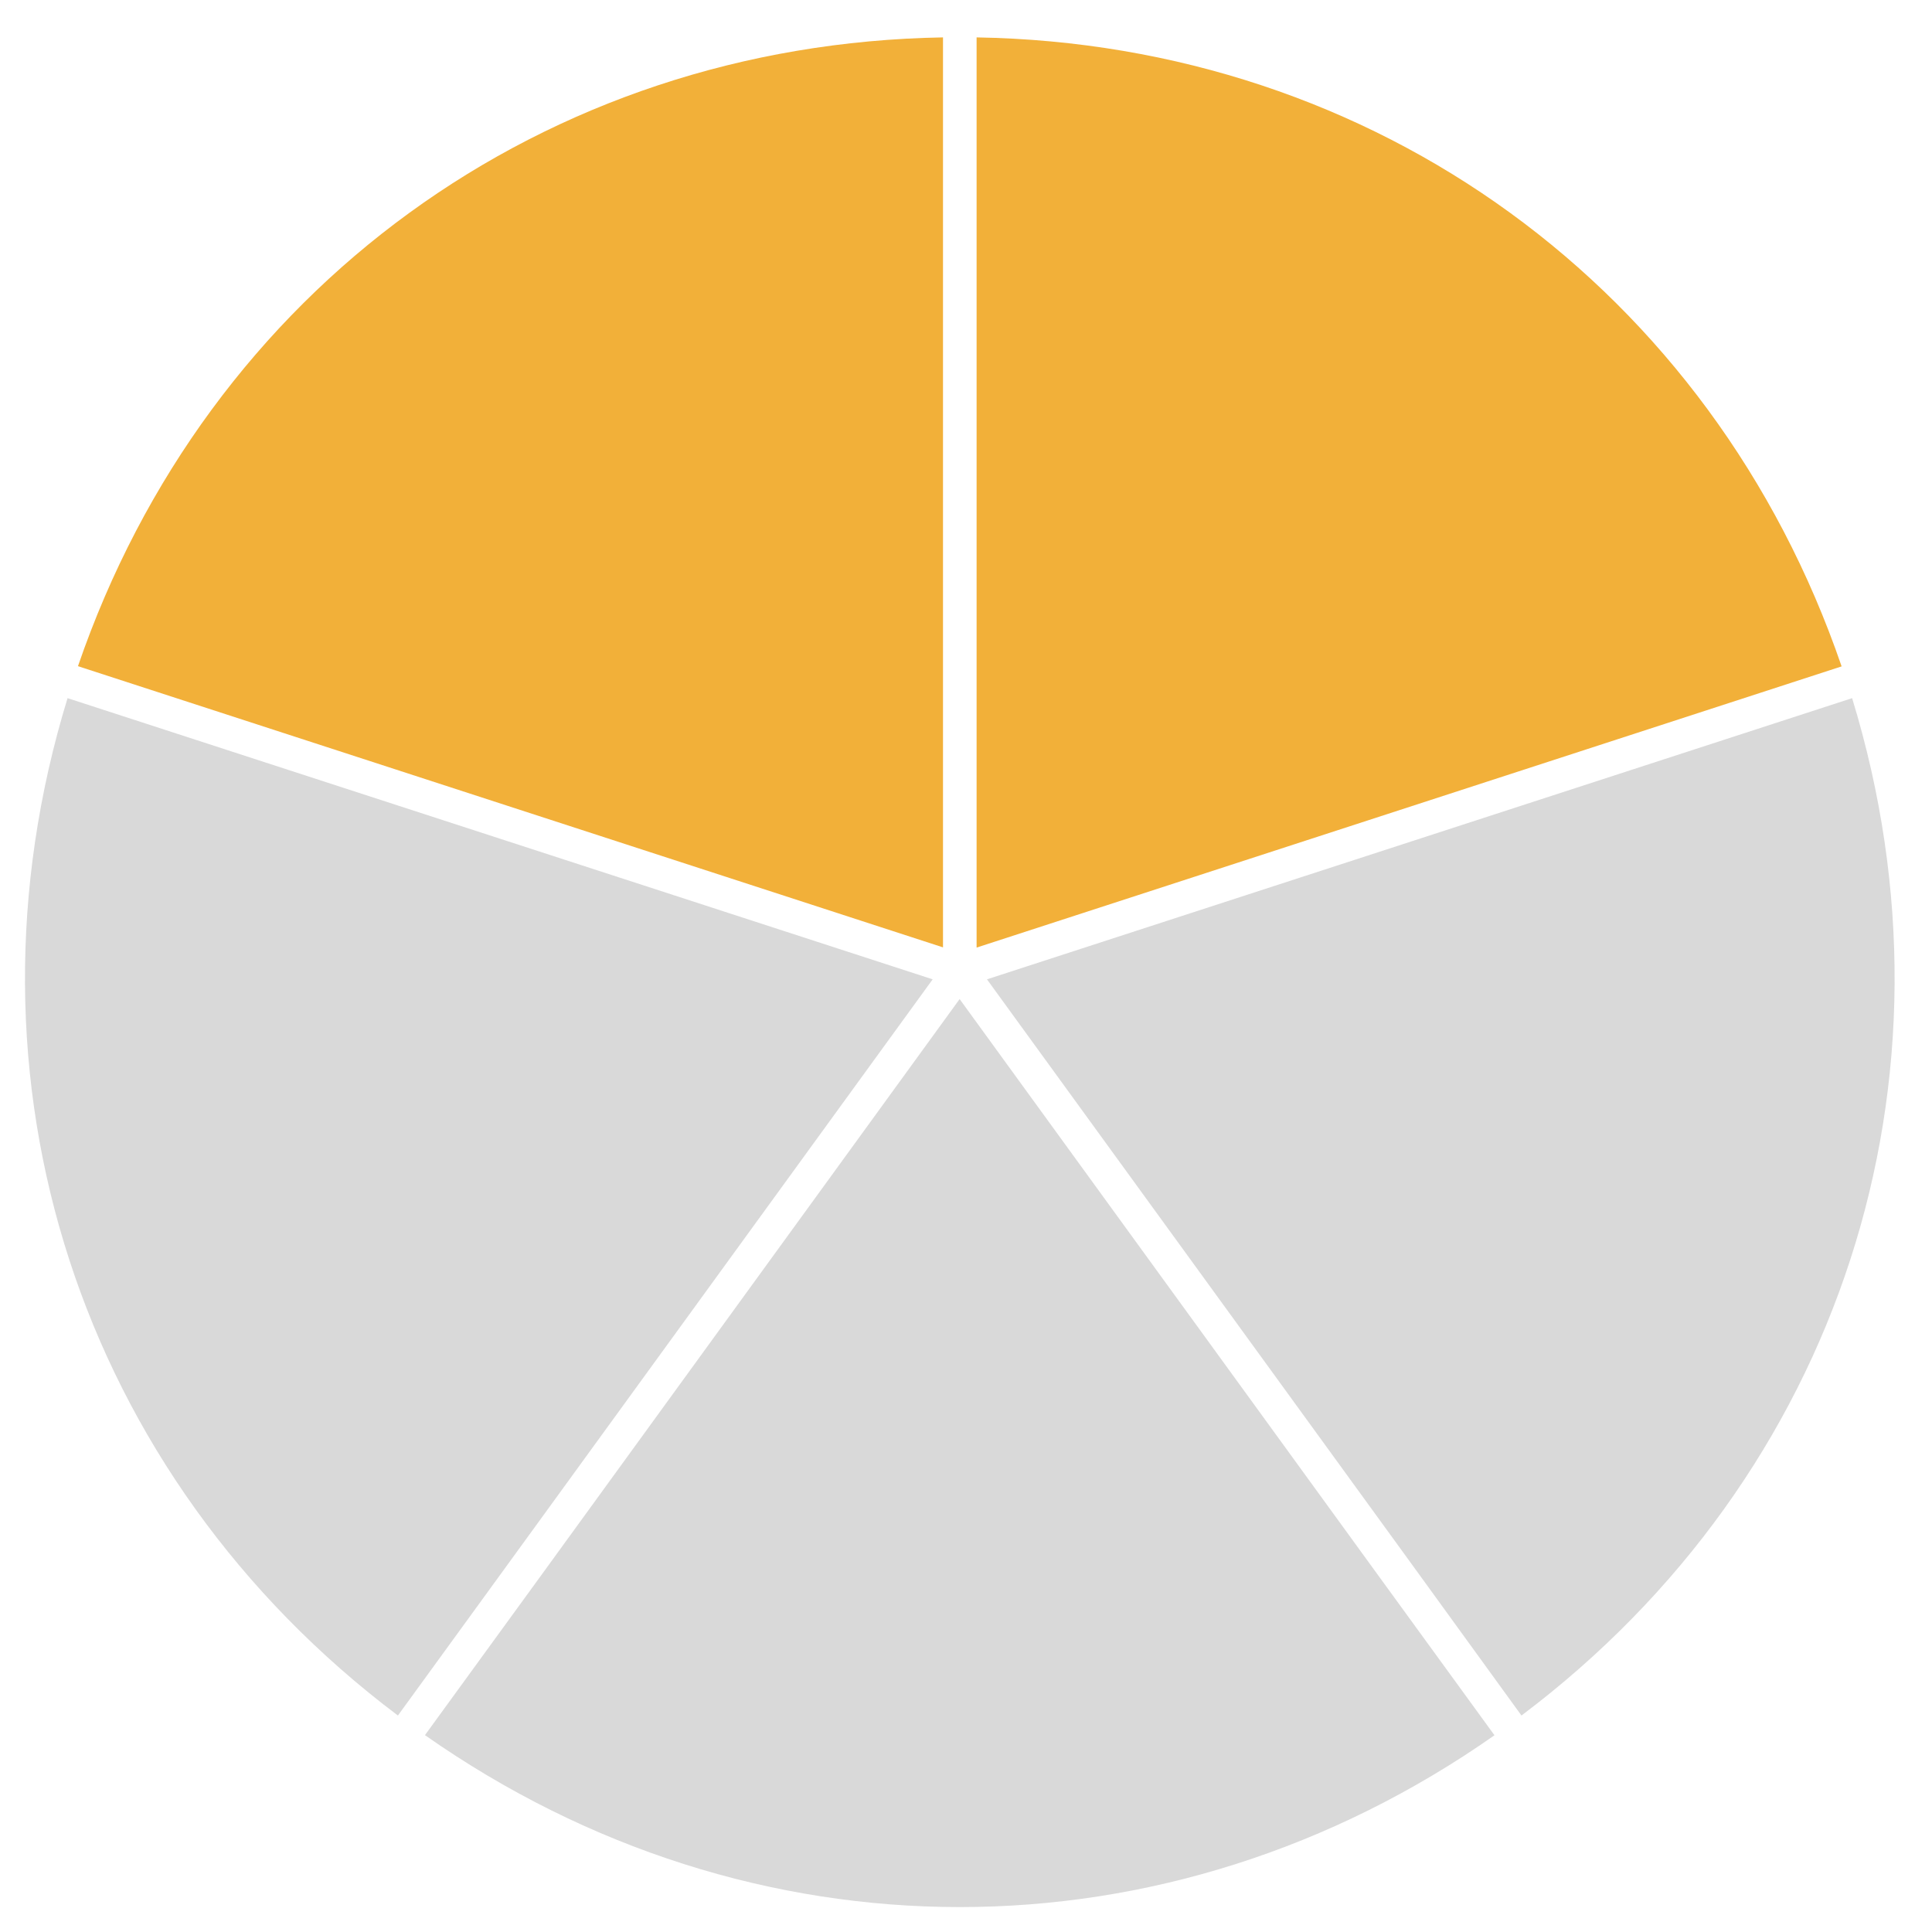
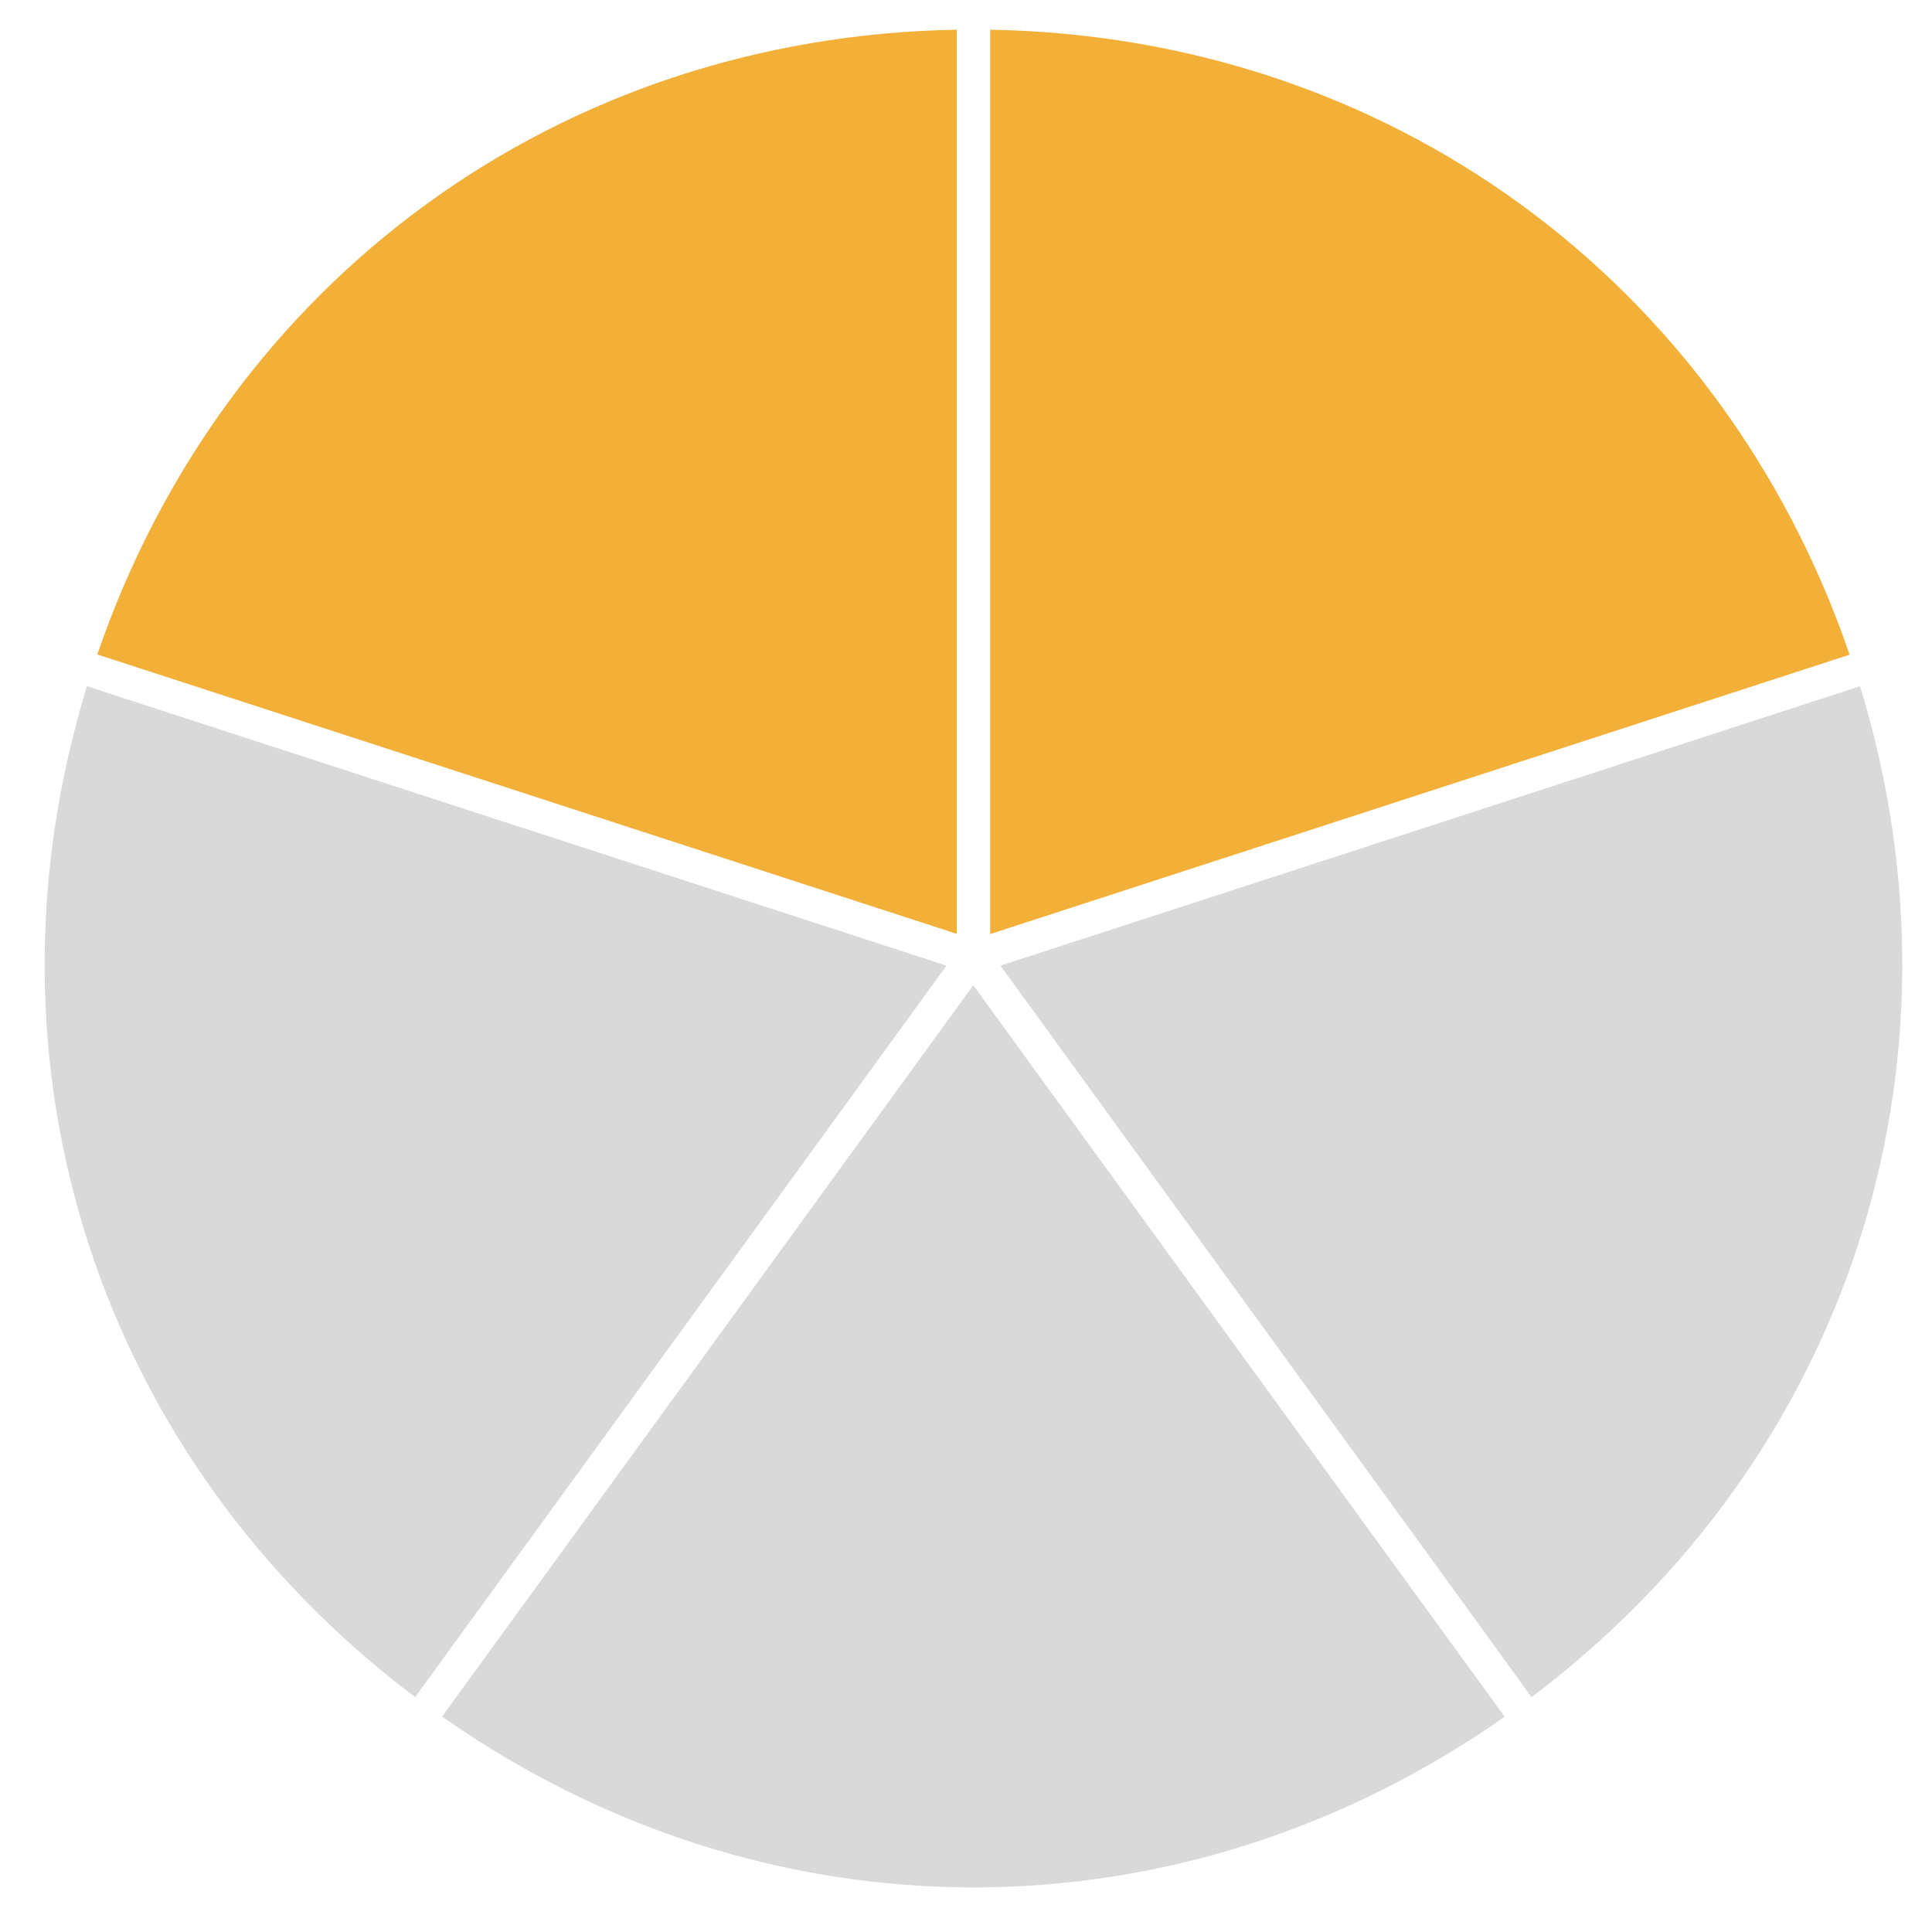
- <svg xmlns="http://www.w3.org/2000/svg" width="155" height="155" viewBox="0 0 155 155" fill="none">
-   <rect width="155" height="155" fill="white" />
+ <svg xmlns="http://www.w3.org/2000/svg" width="130" height="130" viewBox="0 0 130 130" fill="none">
+   <rect width="130" height="130" fill="white" />
  <g clip-path="url(#clip0_1447_252)">
-     <path d="M75.655 3C43.65 3.536 16.645 23.17 6.255 53.446L75.655 76.005V3Z" fill="#F2B039" />
-     <path d="M31.923 137.633L40.537 125.78L74.826 78.57L15.031 59.135L5.42 56.011C-3.966 86.617 6.353 118.383 31.923 137.633Z" fill="#D9D9D9" />
-     <path d="M78.35 3V76.022L147.749 53.463C137.359 23.17 110.347 3.536 78.35 3Z" fill="#F2B039" />
-     <path d="M148.591 56.011L138.98 59.135L79.182 78.57L113.47 125.78L122.064 137.633C147.648 118.383 157.967 86.617 148.591 56.011Z" fill="#D9D9D9" />
-     <path d="M119.899 139.217L110.466 126.245L76.989 80.153L43.526 126.235L34.093 139.206C60.306 157.597 93.695 157.597 119.899 139.217Z" fill="#D9D9D9" />
+     <path d="M64.379 2C37.708 2.447 15.204 18.808 6.546 44.038L64.379 62.837V2Z" fill="#F2B039" />
+     <path d="M27.936 114.194L35.114 104.317L63.688 64.975L13.859 48.779L5.85 46.175C-1.972 71.681 6.627 98.153 27.936 114.194Z" fill="#D9D9D9" />
+     <path d="M66.624 2V62.852L124.457 44.052C115.799 18.808 93.289 2.447 66.624 2Z" fill="#F2B039" />
+     <path d="M125.159 46.175L117.149 48.779L67.318 64.975L95.892 104.317L103.053 114.194C124.373 98.153 132.972 71.681 125.159 46.175Z" fill="#D9D9D9" />
+     <path d="M101.248 115.514L93.388 104.704L65.49 66.294L37.604 104.696L29.744 115.505C51.588 130.831 79.412 130.831 101.248 115.514Z" fill="#D9D9D9" />
  </g>
  <defs>
    <clipPath id="clip0_1447_252">
-       <rect width="150" height="150" fill="white" transform="translate(2 3)" />
+       <rect width="125" height="125" fill="white" transform="translate(3 2)" />
    </clipPath>
  </defs>
</svg>
